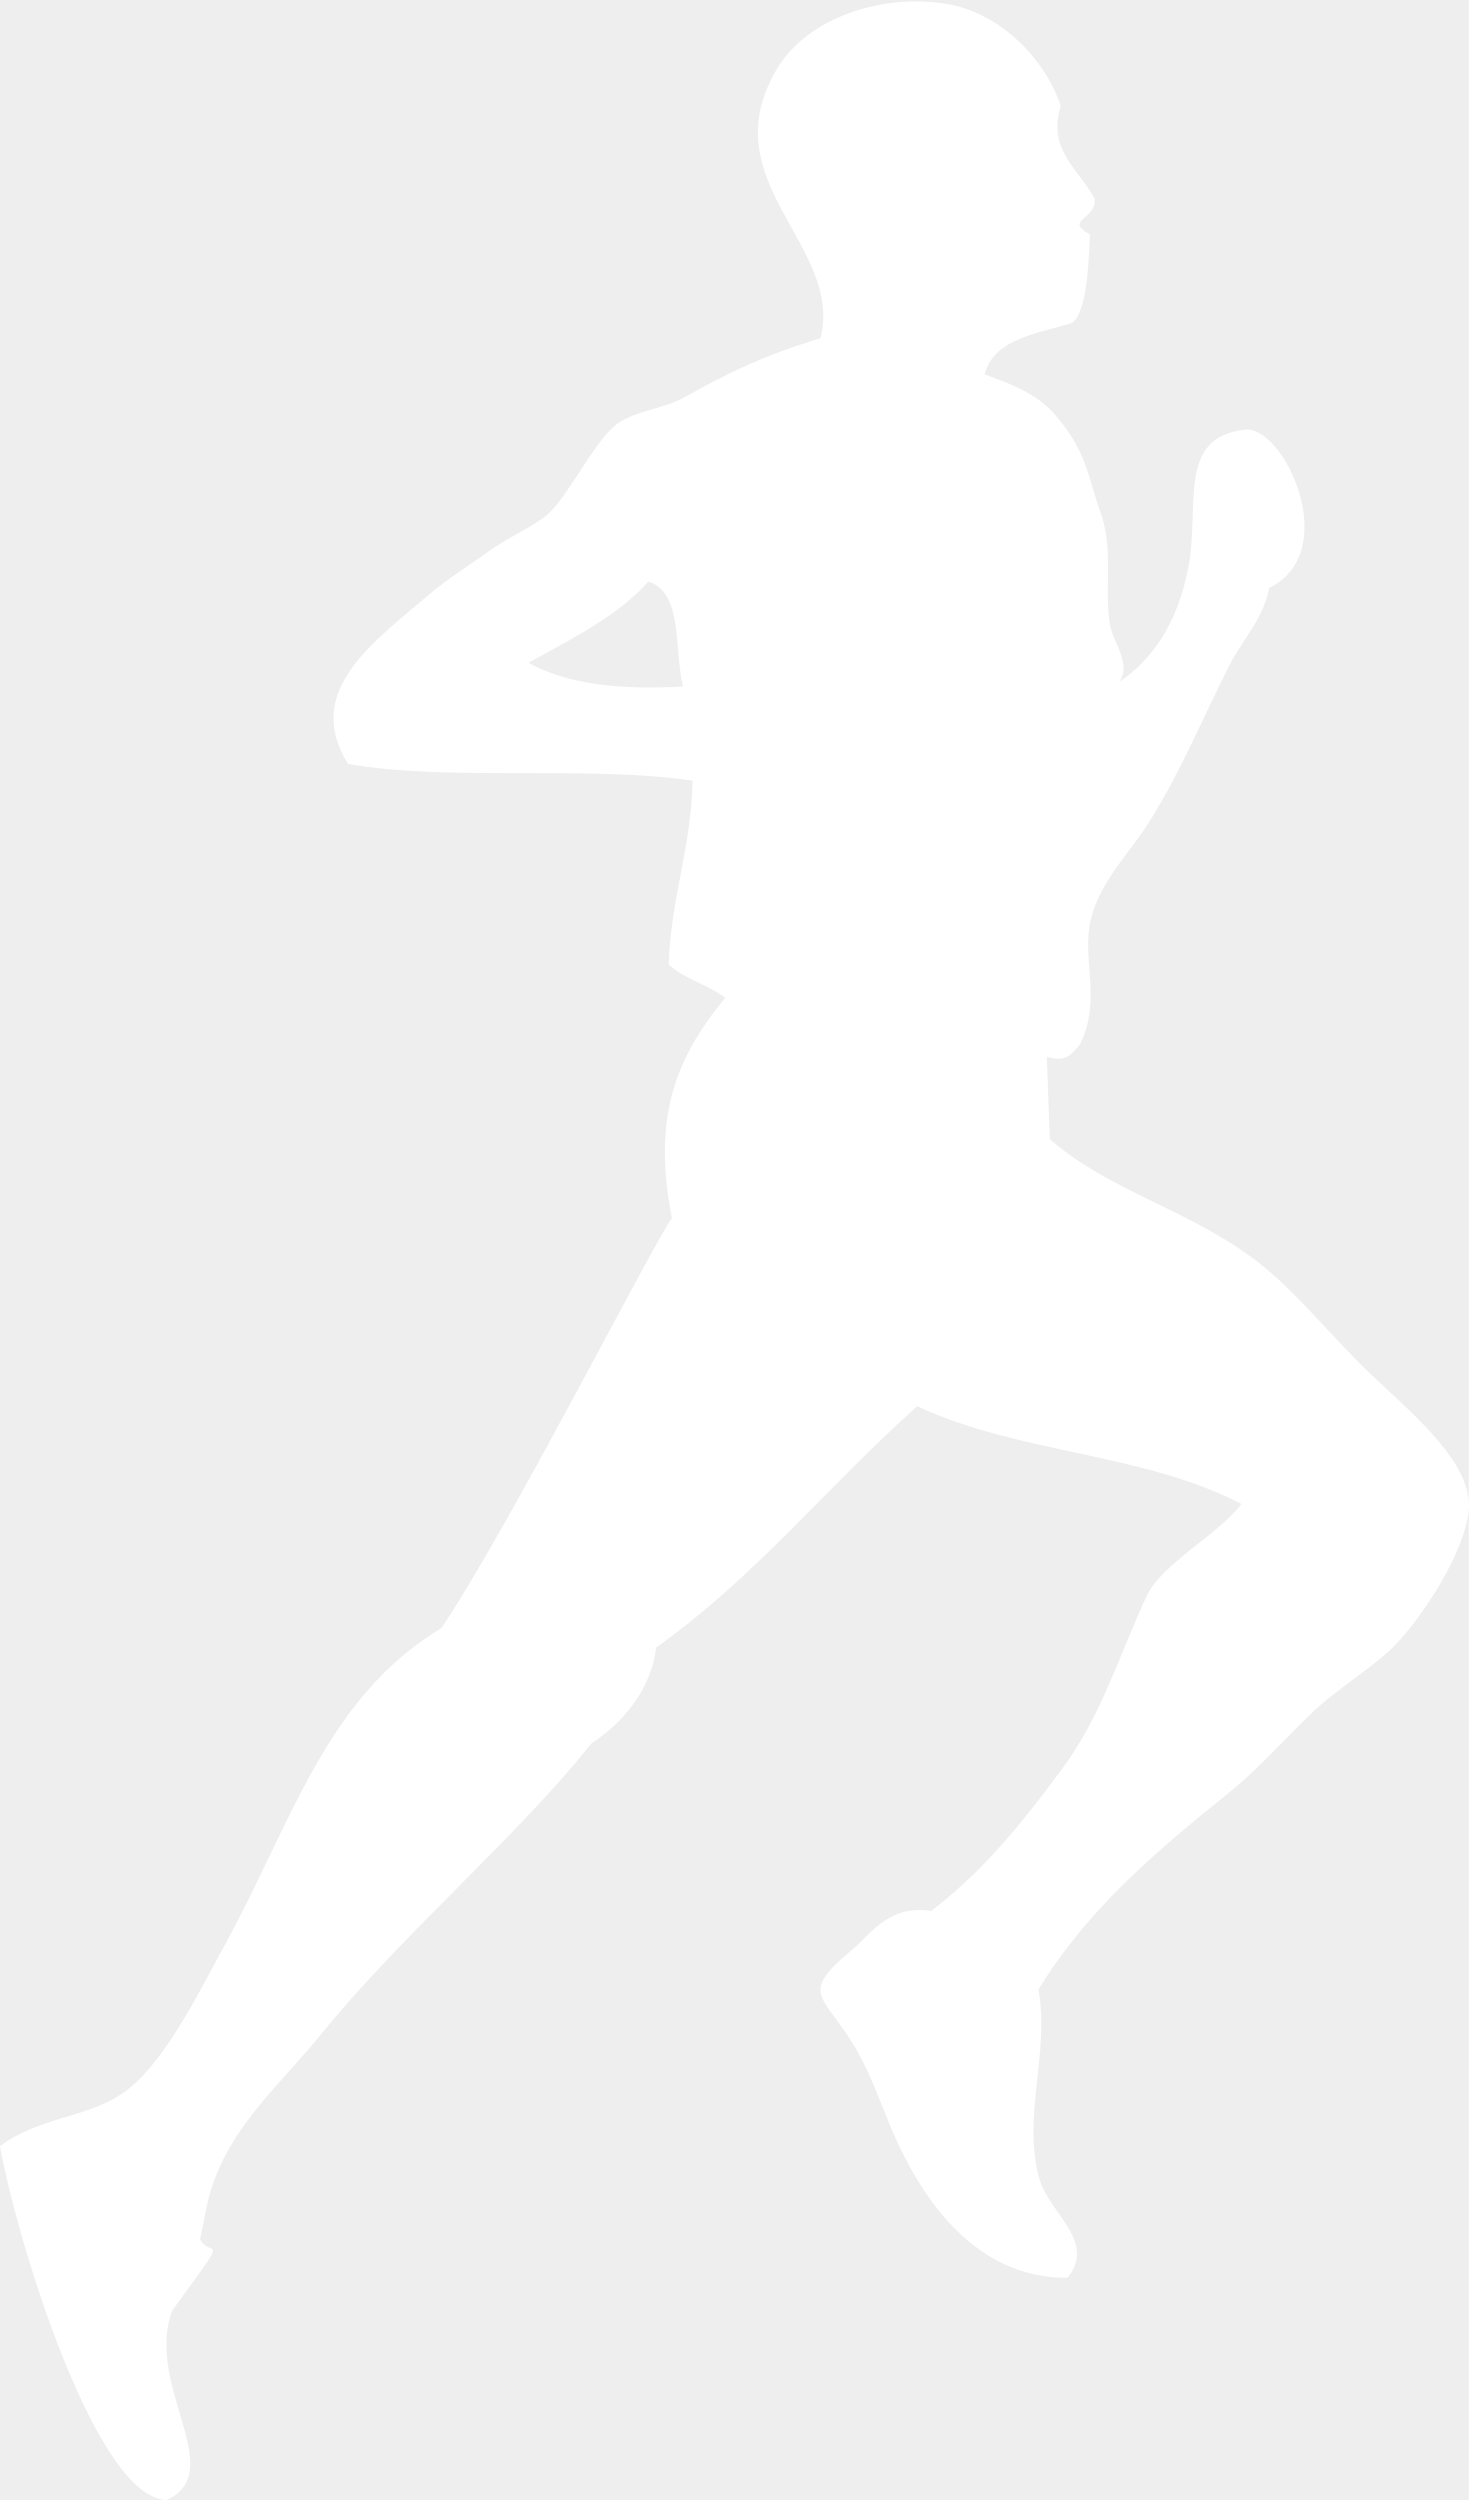
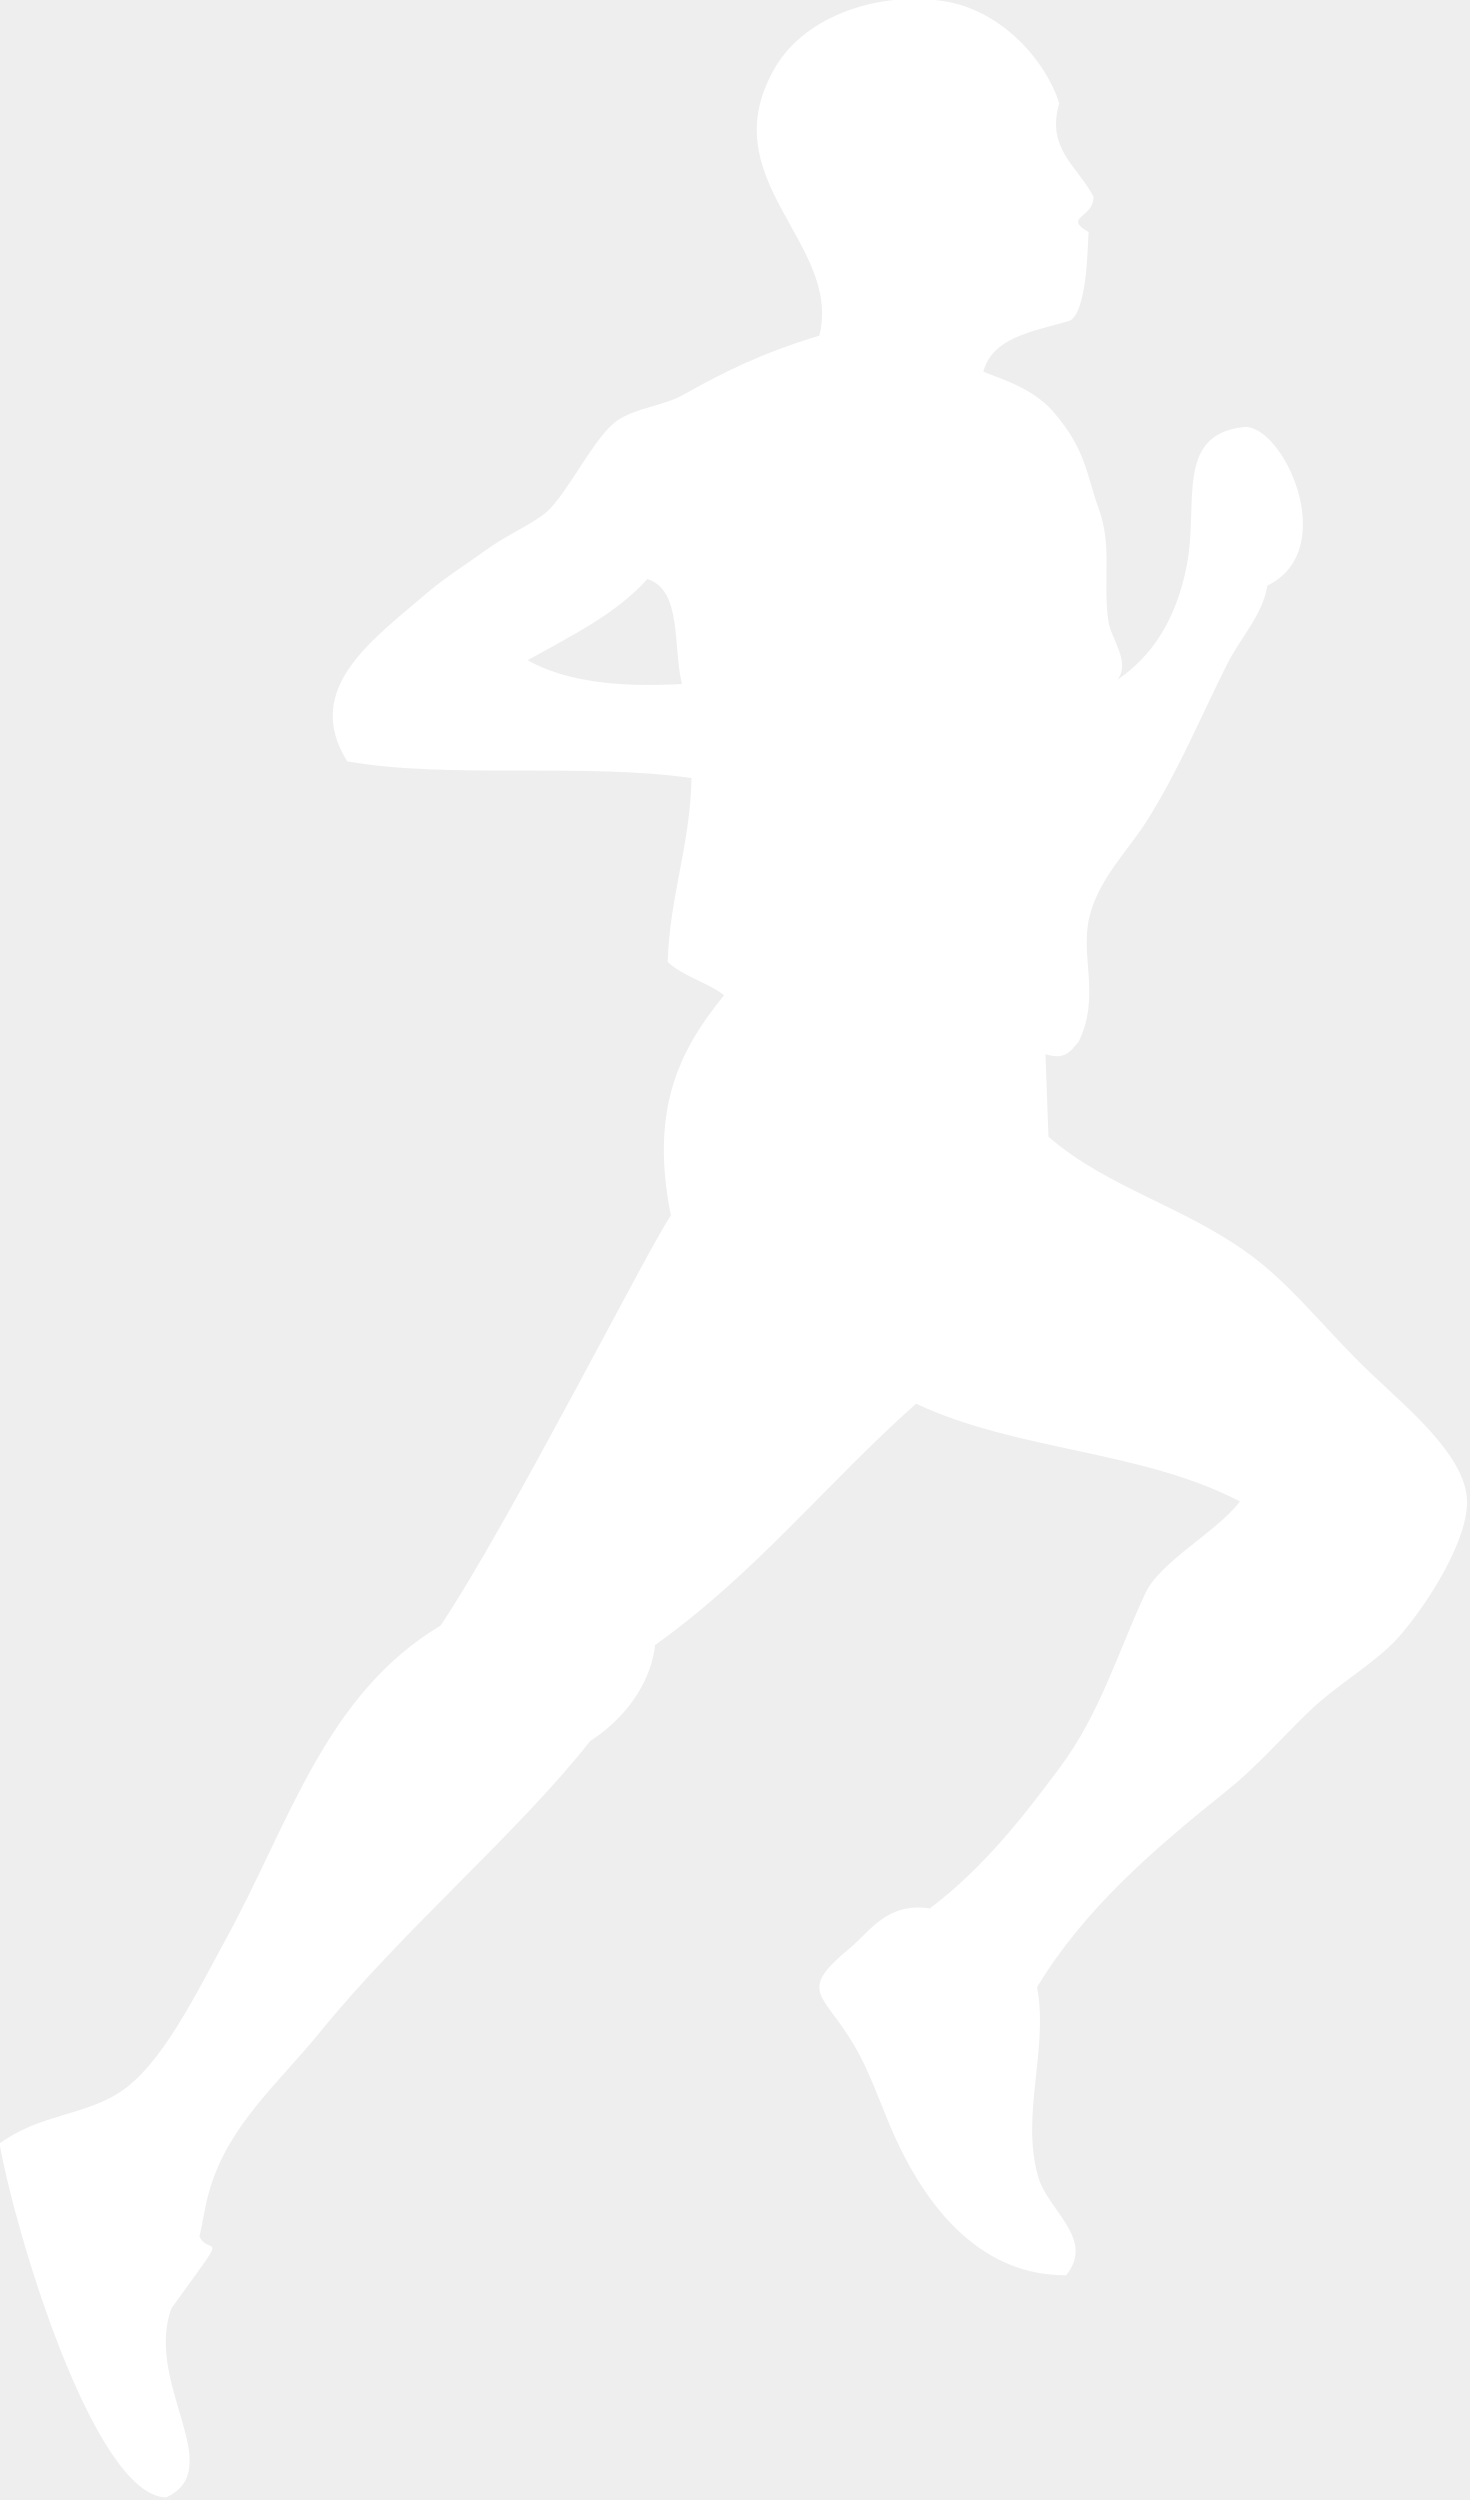
- <svg xmlns="http://www.w3.org/2000/svg" version="1.1" id="svg3375" viewBox="0 0 376 640" height="640" width="376">
-   <defs id="defs3377" />
-   <g transform="translate(0,-412.3622)" id="layer1">
-     <g transform="matrix(0.9999942,0,0,0.9991382,-522.7309,311.3406)" id="g3">
-       <path style="fill:#eeeeee" id="path5" d="m 688.715,250.126 c -7.977,8.939 -19.622,14.606 -30.678,20.795 9.79,5.543 23.538,6.987 39.536,6.097 -2.329,-9.611 0.088,-24.134 -8.858,-26.892 z" />
-       <path style="fill:#eeeeee" id="path7" d="m 522.738,101.111 0,640.552 376,-0.004 0,-640.56 z m 358.424,420.156 c -5.768,6.521 -15.575,11.936 -22.884,18.996 -7.448,7.201 -13.521,14.252 -21.257,20.447 -19.004,15.223 -36.422,30.318 -48.457,50.191 2.994,15.84 -4.189,32.438 0.222,48.385 2.478,8.963 14.821,16.07 7.229,25.441 -20.688,0.115 -35.646,-15.461 -45.478,-39.148 -2.475,-5.953 -5.051,-13.248 -8.578,-19.342 -8.255,-14.254 -15.235,-13.848 -0.951,-25.676 4.532,-3.754 9.212,-11.529 20.076,-9.816 13.393,-10.146 23.271,-22.568 33.26,-36.014 10.443,-14.061 14.758,-29.227 21.933,-44.676 3.841,-8.268 18.077,-15.547 24.286,-23.584 -25.157,-13.146 -56.937,-12.854 -83.011,-25.057 -23.19,20.67 -41.127,43.479 -66.881,61.855 -0.435,4.986 -3.561,16.039 -16.607,24.588 -18.467,23.453 -48.256,48.707 -69.054,74.375 -10.624,13.113 -23.415,23.729 -28.379,40.373 -1.405,4.711 -1.774,8.652 -2.691,12.197 2.75,5.514 8.522,-3.32 -7.182,18.414 -6.973,19.289 14.625,41.066 -1.351,48.445 -18.677,-0.521 -39.013,-69.367 -42.669,-90.674 10.047,-7.465 21.785,-7.172 30.958,-13.242 10.655,-7.053 19.306,-25 26.864,-38.805 16.667,-30.439 25.562,-62.855 55.19,-80.689 17.933,-26.826 54.544,-99.271 59.006,-105.023 -5.362,-26.806 1.771,-41.982 13.632,-56.463 -4.324,-3.357 -10.5,-4.808 -14.467,-8.537 0.543,-17.039 5.782,-29.886 6.117,-47.11 -27.304,-3.952 -62.759,0.271 -88.215,-4.292 -11.723,-18.696 6.834,-31.411 20.417,-43.103 4.688,-4.039 10.231,-7.46 15.311,-11.154 5.152,-3.748 12.052,-6.721 15.367,-9.643 5.38,-4.743 12.288,-19.407 18.003,-23.353 4.875,-3.362 11.858,-3.758 17.05,-6.681 10.907,-6.14 20.325,-10.737 34.817,-15.137 5.929,-23.914 -28.29,-40.031 -11.199,-68.917 7.789,-13.166 26.787,-19.456 43.406,-16.731 14.377,2.357 25.713,14.944 29.271,26.139 -3.446,11.515 4.608,16.032 8.746,23.874 0.256,5.476 -8.05,5.16 -1.23,9.121 -0.266,2.487 -0.236,21.954 -5.443,22.887 -9.088,2.595 -19.311,4.177 -21.536,12.897 5.021,1.946 12.51,4.243 17.665,9.931 8.759,10.025 8.646,16.218 11.942,25.267 3.459,9.493 0.996,18.632 2.424,28.67 0.645,4.533 5.831,10.532 2.338,15.012 8.312,-5.616 14.928,-14.661 17.783,-29.392 3.039,-15.682 -3.094,-33.286 14.413,-35.318 10.046,-1.238 25.271,31.276 6.222,40.603 -1.236,7.52 -6.829,13.232 -10.264,20.04 -6.864,13.614 -12.292,26.963 -20.529,40.08 -4.914,7.828 -12.4,14.891 -14.808,24.747 -2.48,10.179 2.916,20.325 -2.745,31.971 -2.209,2.604 -3.526,4.778 -8.528,3.23 0.259,7.048 0.521,14.095 0.781,21.144 15.451,13.457 35.79,18.012 53.05,31.308 10.239,7.887 18.475,18.768 29.385,29.158 9.545,9.088 24.102,21.008 24.783,32.354 0.61,10.054 -9.997,26.898 -17.553,35.437 z" />
-     </g>
+ <svg xmlns="http://www.w3.org/2000/svg" version="1.1" id="Calque_1" x="0px" y="0px" width="376.479px" height="640.551px" viewBox="0 0 376.479 640.551" enable-background="new 0 0 376.479 640.551" xml:space="preserve">
+   <g>
+     <path fill="#EEEEEE" d="M165.864,148.368c-7.978,8.939-19.622,14.606-30.679,20.795c9.79,5.543,23.538,6.987,39.536,6.097   C172.392,165.649,174.809,151.126,165.864,148.368z" />
+     <path fill="#EEEEEE" d="M-27.162-13.647v673.198h424.803V-13.647H-27.162z M358.31,419.508   c-5.768,6.521-15.575,11.938-22.884,18.996c-7.447,7.201-13.521,14.252-21.257,20.447c-19.004,15.223-36.422,30.318-48.457,50.191   c2.994,15.84-4.189,32.438,0.222,48.385c2.479,8.963,14.821,16.07,7.229,25.441c-20.688,0.115-35.646-15.461-45.479-39.148   c-2.475-5.953-5.051-13.248-8.578-19.342c-8.255-14.254-15.234-13.848-0.95-25.676c4.531-3.754,9.212-11.529,20.075-9.816   c13.394-10.146,23.271-22.568,33.261-36.014c10.442-14.061,14.758-29.227,21.933-44.676c3.841-8.268,18.077-15.547,24.286-23.584   c-25.157-13.146-56.938-12.854-83.011-25.057c-23.19,20.67-41.127,43.479-66.881,61.854c-0.436,4.986-3.562,16.039-16.607,24.59   c-18.467,23.451-48.256,48.707-69.054,74.375c-10.624,13.111-23.415,23.729-28.379,40.373c-1.405,4.711-1.774,8.65-2.691,12.195   c2.75,5.516,8.521-3.318-7.182,18.414c-6.974,19.289,14.625,41.066-1.352,48.445c-18.677-0.521-39.013-69.367-42.669-90.674   c10.047-7.465,21.785-7.172,30.958-13.242c10.655-7.053,19.307-25,26.864-38.805c16.667-30.439,25.562-62.855,55.189-80.689   c17.934-26.826,54.544-99.27,59.007-105.023c-5.362-26.805,1.771-41.98,13.632-56.463c-4.324-3.355-10.5-4.807-14.467-8.537   c0.543-17.037,5.781-29.885,6.116-47.109c-27.304-3.952-62.759,0.271-88.215-4.292c-11.723-18.696,6.834-31.411,20.417-43.103   c4.688-4.039,10.231-7.46,15.312-11.154c5.151-3.748,12.052-6.721,15.367-9.643c5.38-4.743,12.287-19.407,18.003-23.353   c4.875-3.362,11.857-3.758,17.05-6.681c10.906-6.14,20.325-10.737,34.816-15.137c5.93-23.914-28.29-40.031-11.198-68.917   c7.789-13.166,26.786-19.456,43.405-16.731c14.377,2.357,25.713,14.944,29.271,26.139c-3.446,11.515,4.607,16.032,8.746,23.874   c0.256,5.476-8.05,5.16-1.23,9.121c-0.266,2.487-0.235,21.954-5.442,22.887c-9.089,2.595-19.312,4.177-21.536,12.897   c5.021,1.946,12.51,4.243,17.665,9.931c8.759,10.025,8.646,16.218,11.941,25.267c3.459,9.493,0.996,18.632,2.425,28.67   c0.645,4.533,5.83,10.532,2.338,15.012c8.312-5.616,14.928-14.661,17.782-29.392c3.039-15.682-3.094-33.286,14.413-35.318   c10.047-1.238,25.271,31.276,6.223,40.603c-1.236,7.52-6.829,13.232-10.265,20.04c-6.863,13.614-12.292,26.963-20.528,40.08   c-4.914,7.828-12.4,14.891-14.809,24.747c-2.479,10.18,2.916,20.326-2.745,31.971c-2.209,2.605-3.525,4.779-8.527,3.23   c0.259,7.049,0.521,14.096,0.78,21.145c15.451,13.457,35.79,18.012,53.051,31.309c10.238,7.887,18.475,18.768,29.385,29.158   c9.545,9.088,24.102,21.008,24.783,32.354C376.473,394.125,365.866,410.971,358.31,419.508z" />
  </g>
</svg>
